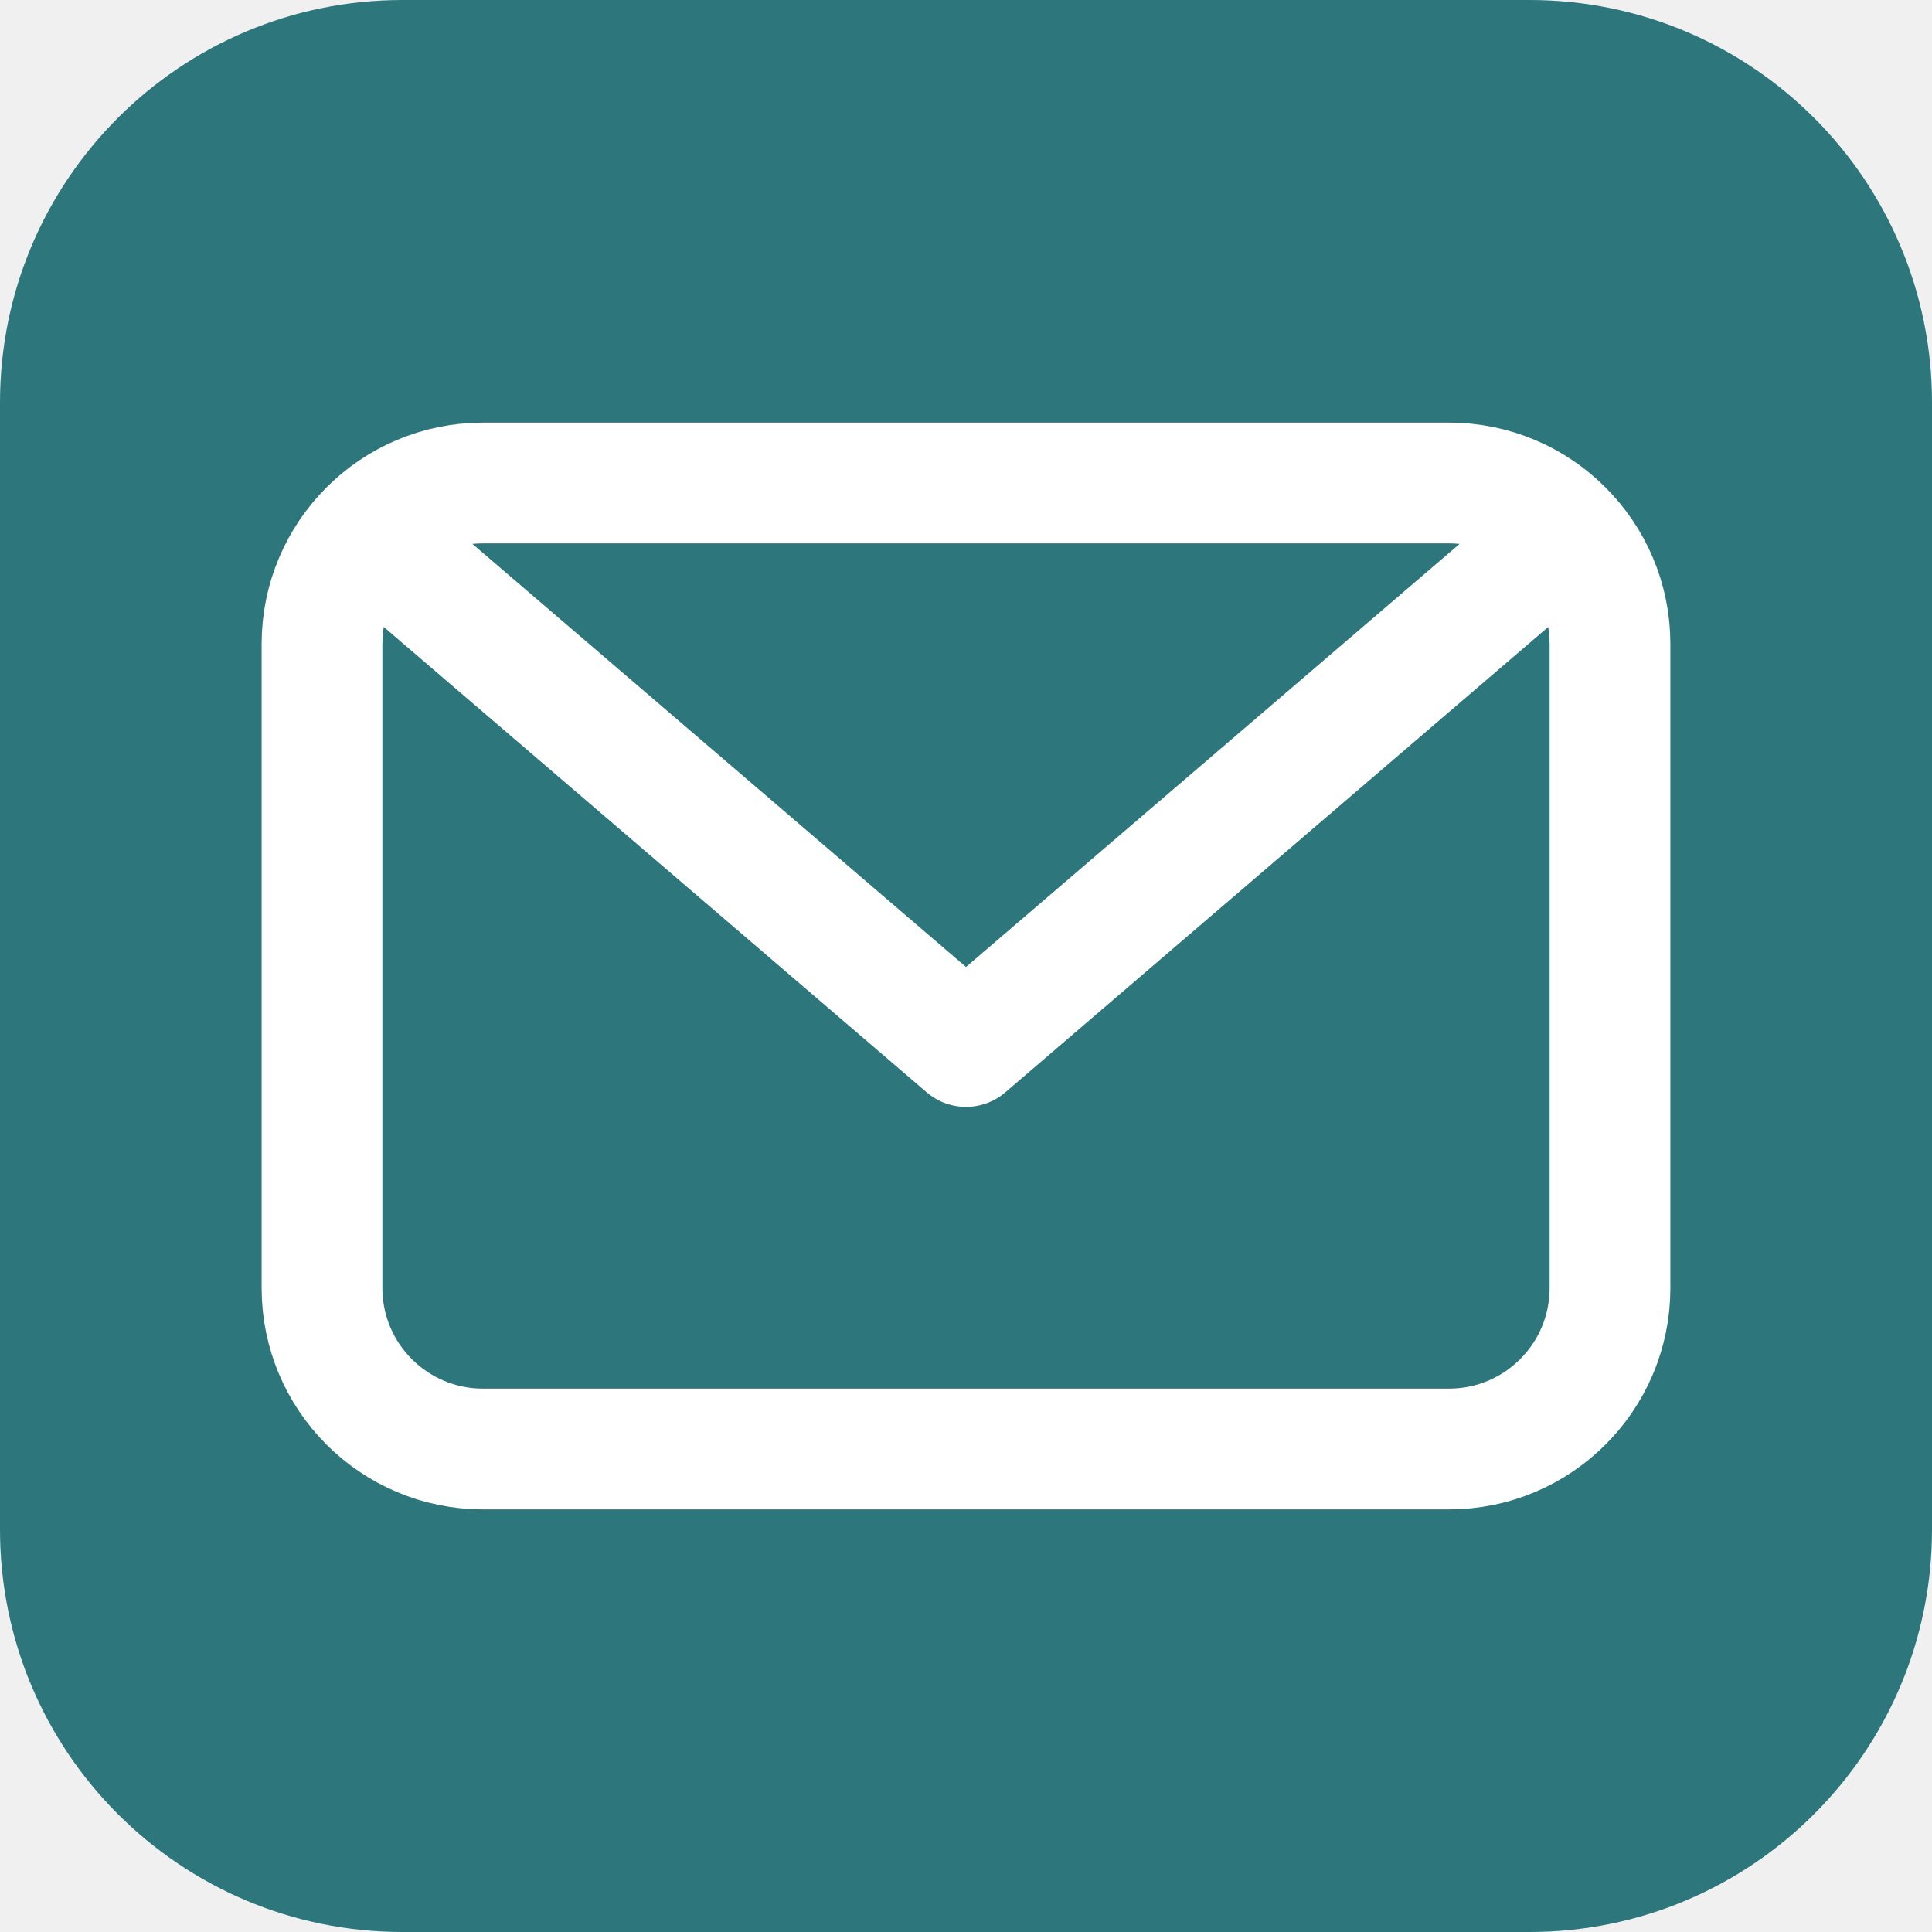
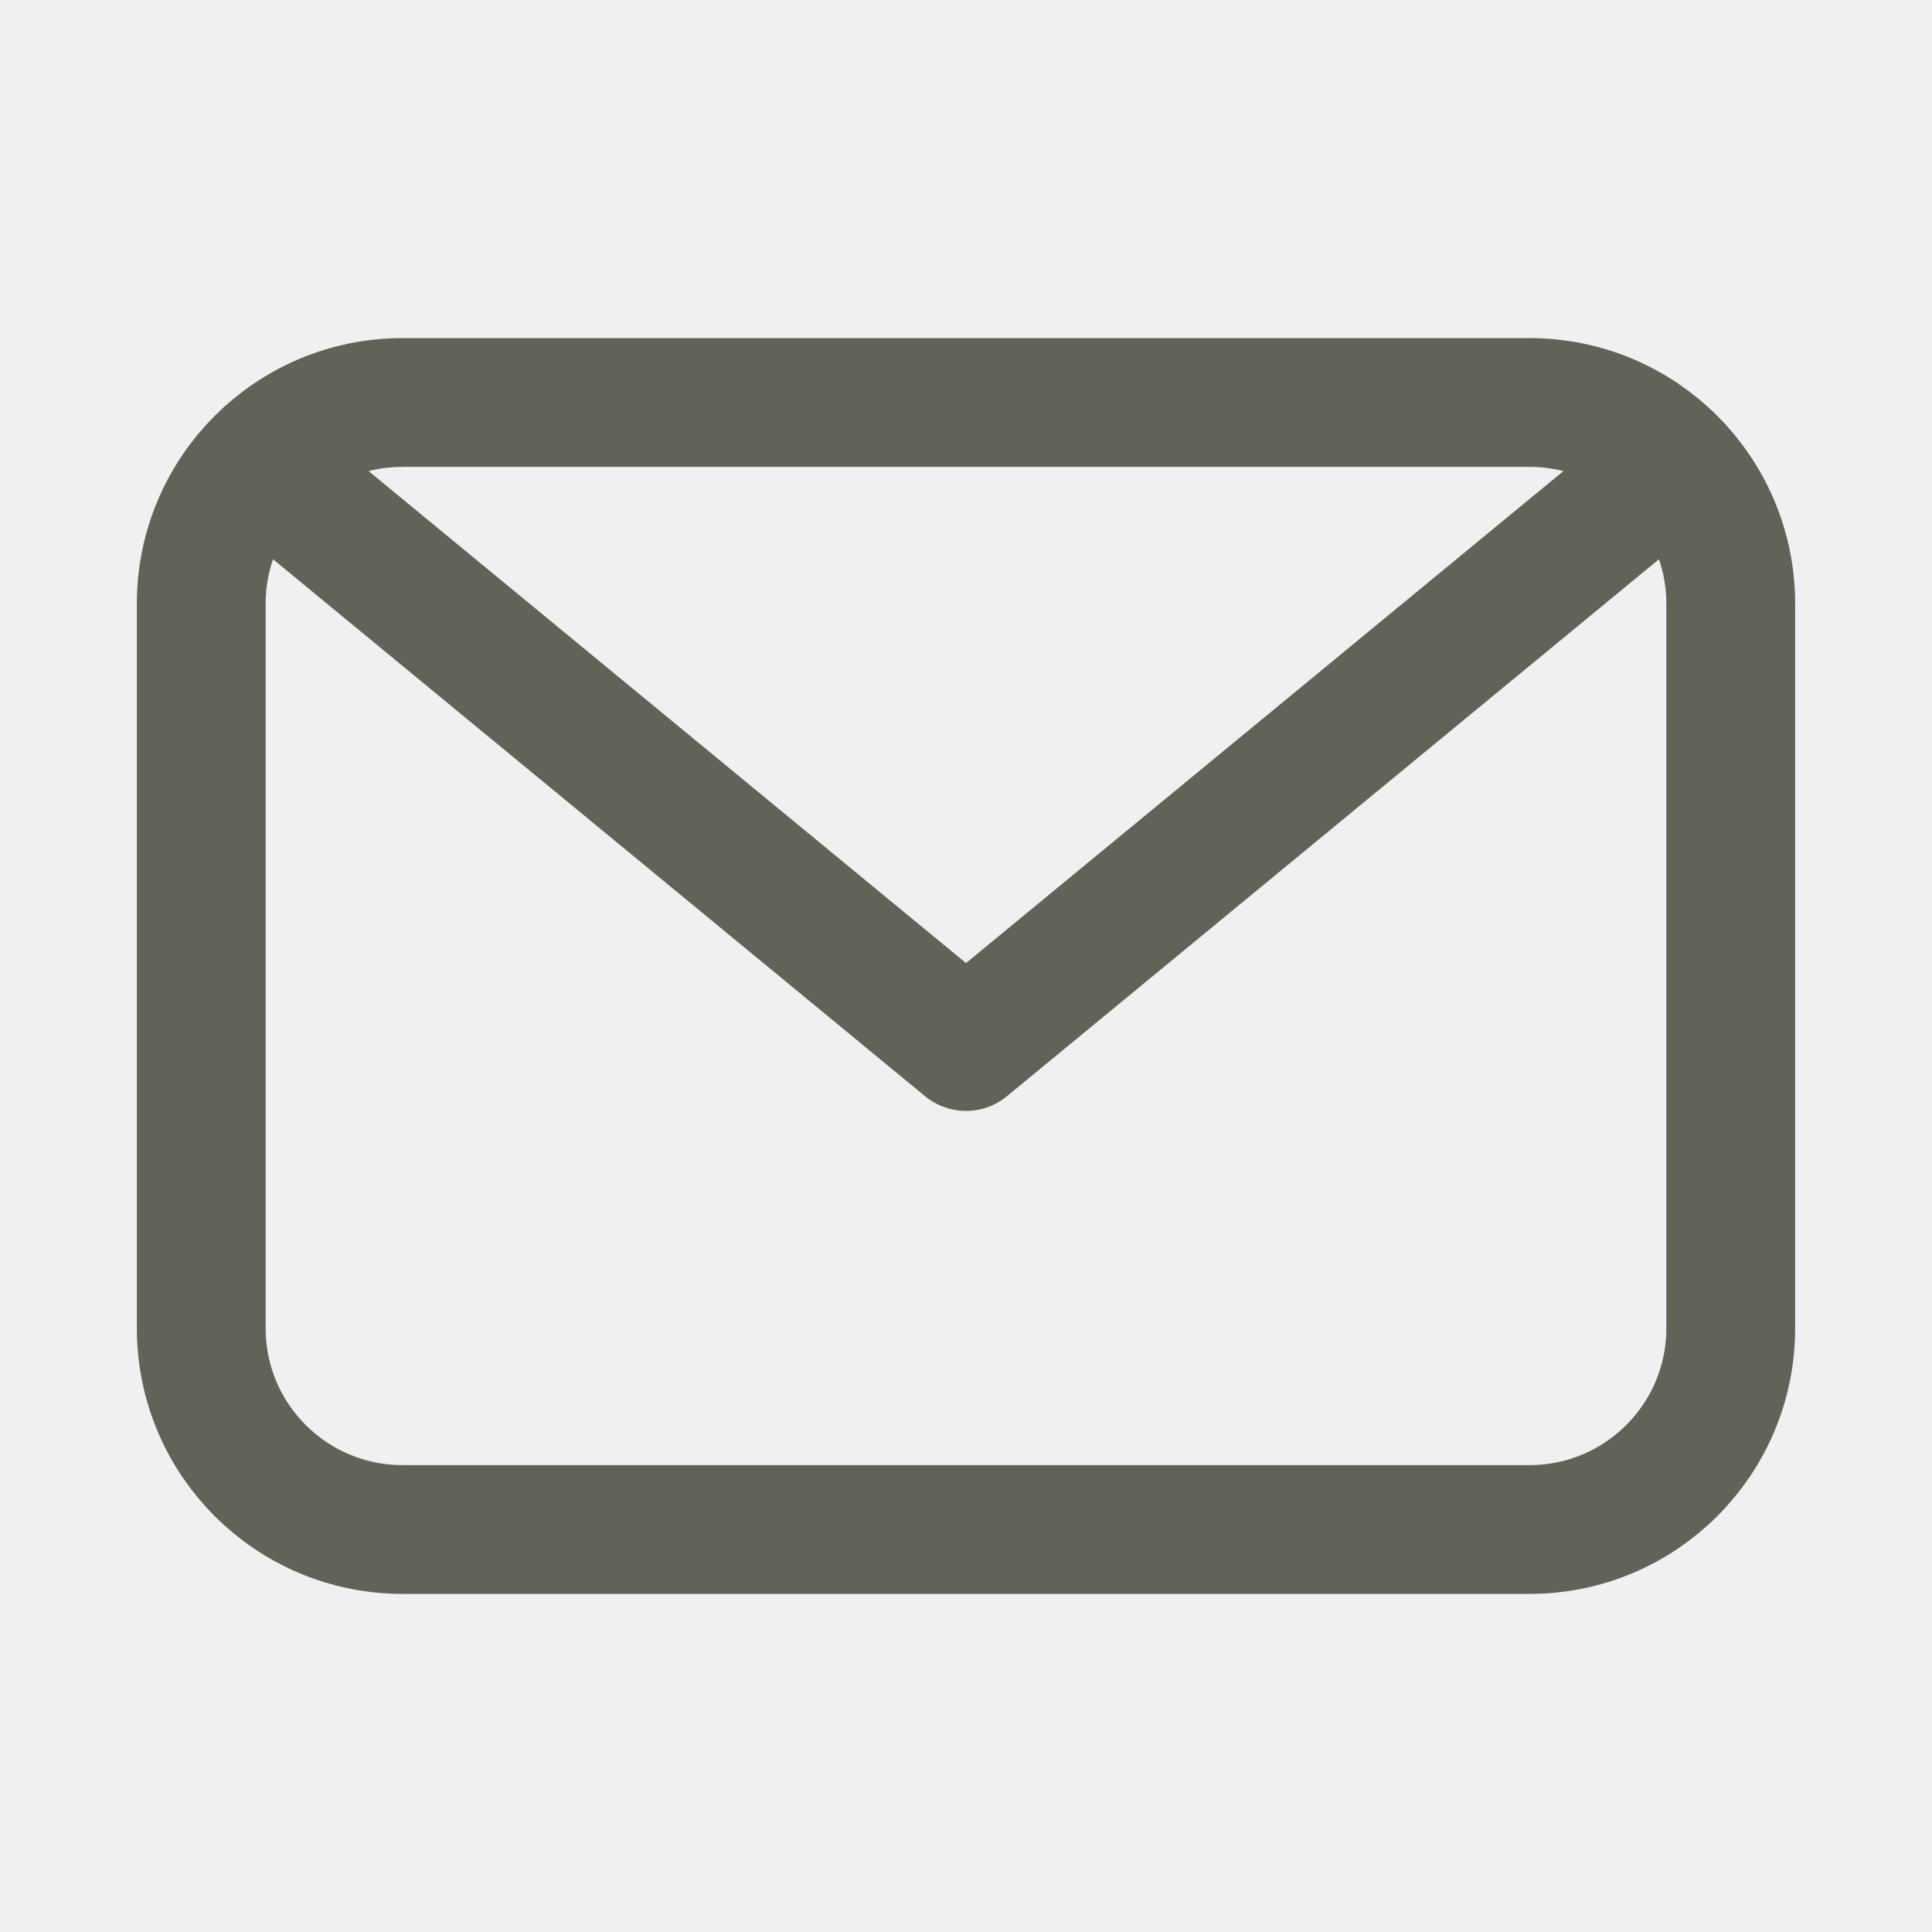
<svg xmlns="http://www.w3.org/2000/svg" viewBox="0 0 24 24">
-   <rect width="24" height="24" rx="5" fill="#2d777c" />
-   <rect x="4" y="6" width="16" height="12" rx="2" fill="none" stroke="#fff" stroke-width="1.5" />
-   <path d="m5 7 7 6 7-6" fill="none" stroke="#fff" stroke-width="1.5" stroke-linecap="round" stroke-linejoin="round" />
+   <rect x="2.5" y="5" width="19" height="14" rx="2.5" fill="none" stroke="#626259" stroke-width="1.6" />
+   <path d="m3.5 6 8.5 7 8.5-7" fill="none" stroke="#626259" stroke-width="1.6" stroke-linecap="round" stroke-linejoin="round" />
</svg>
